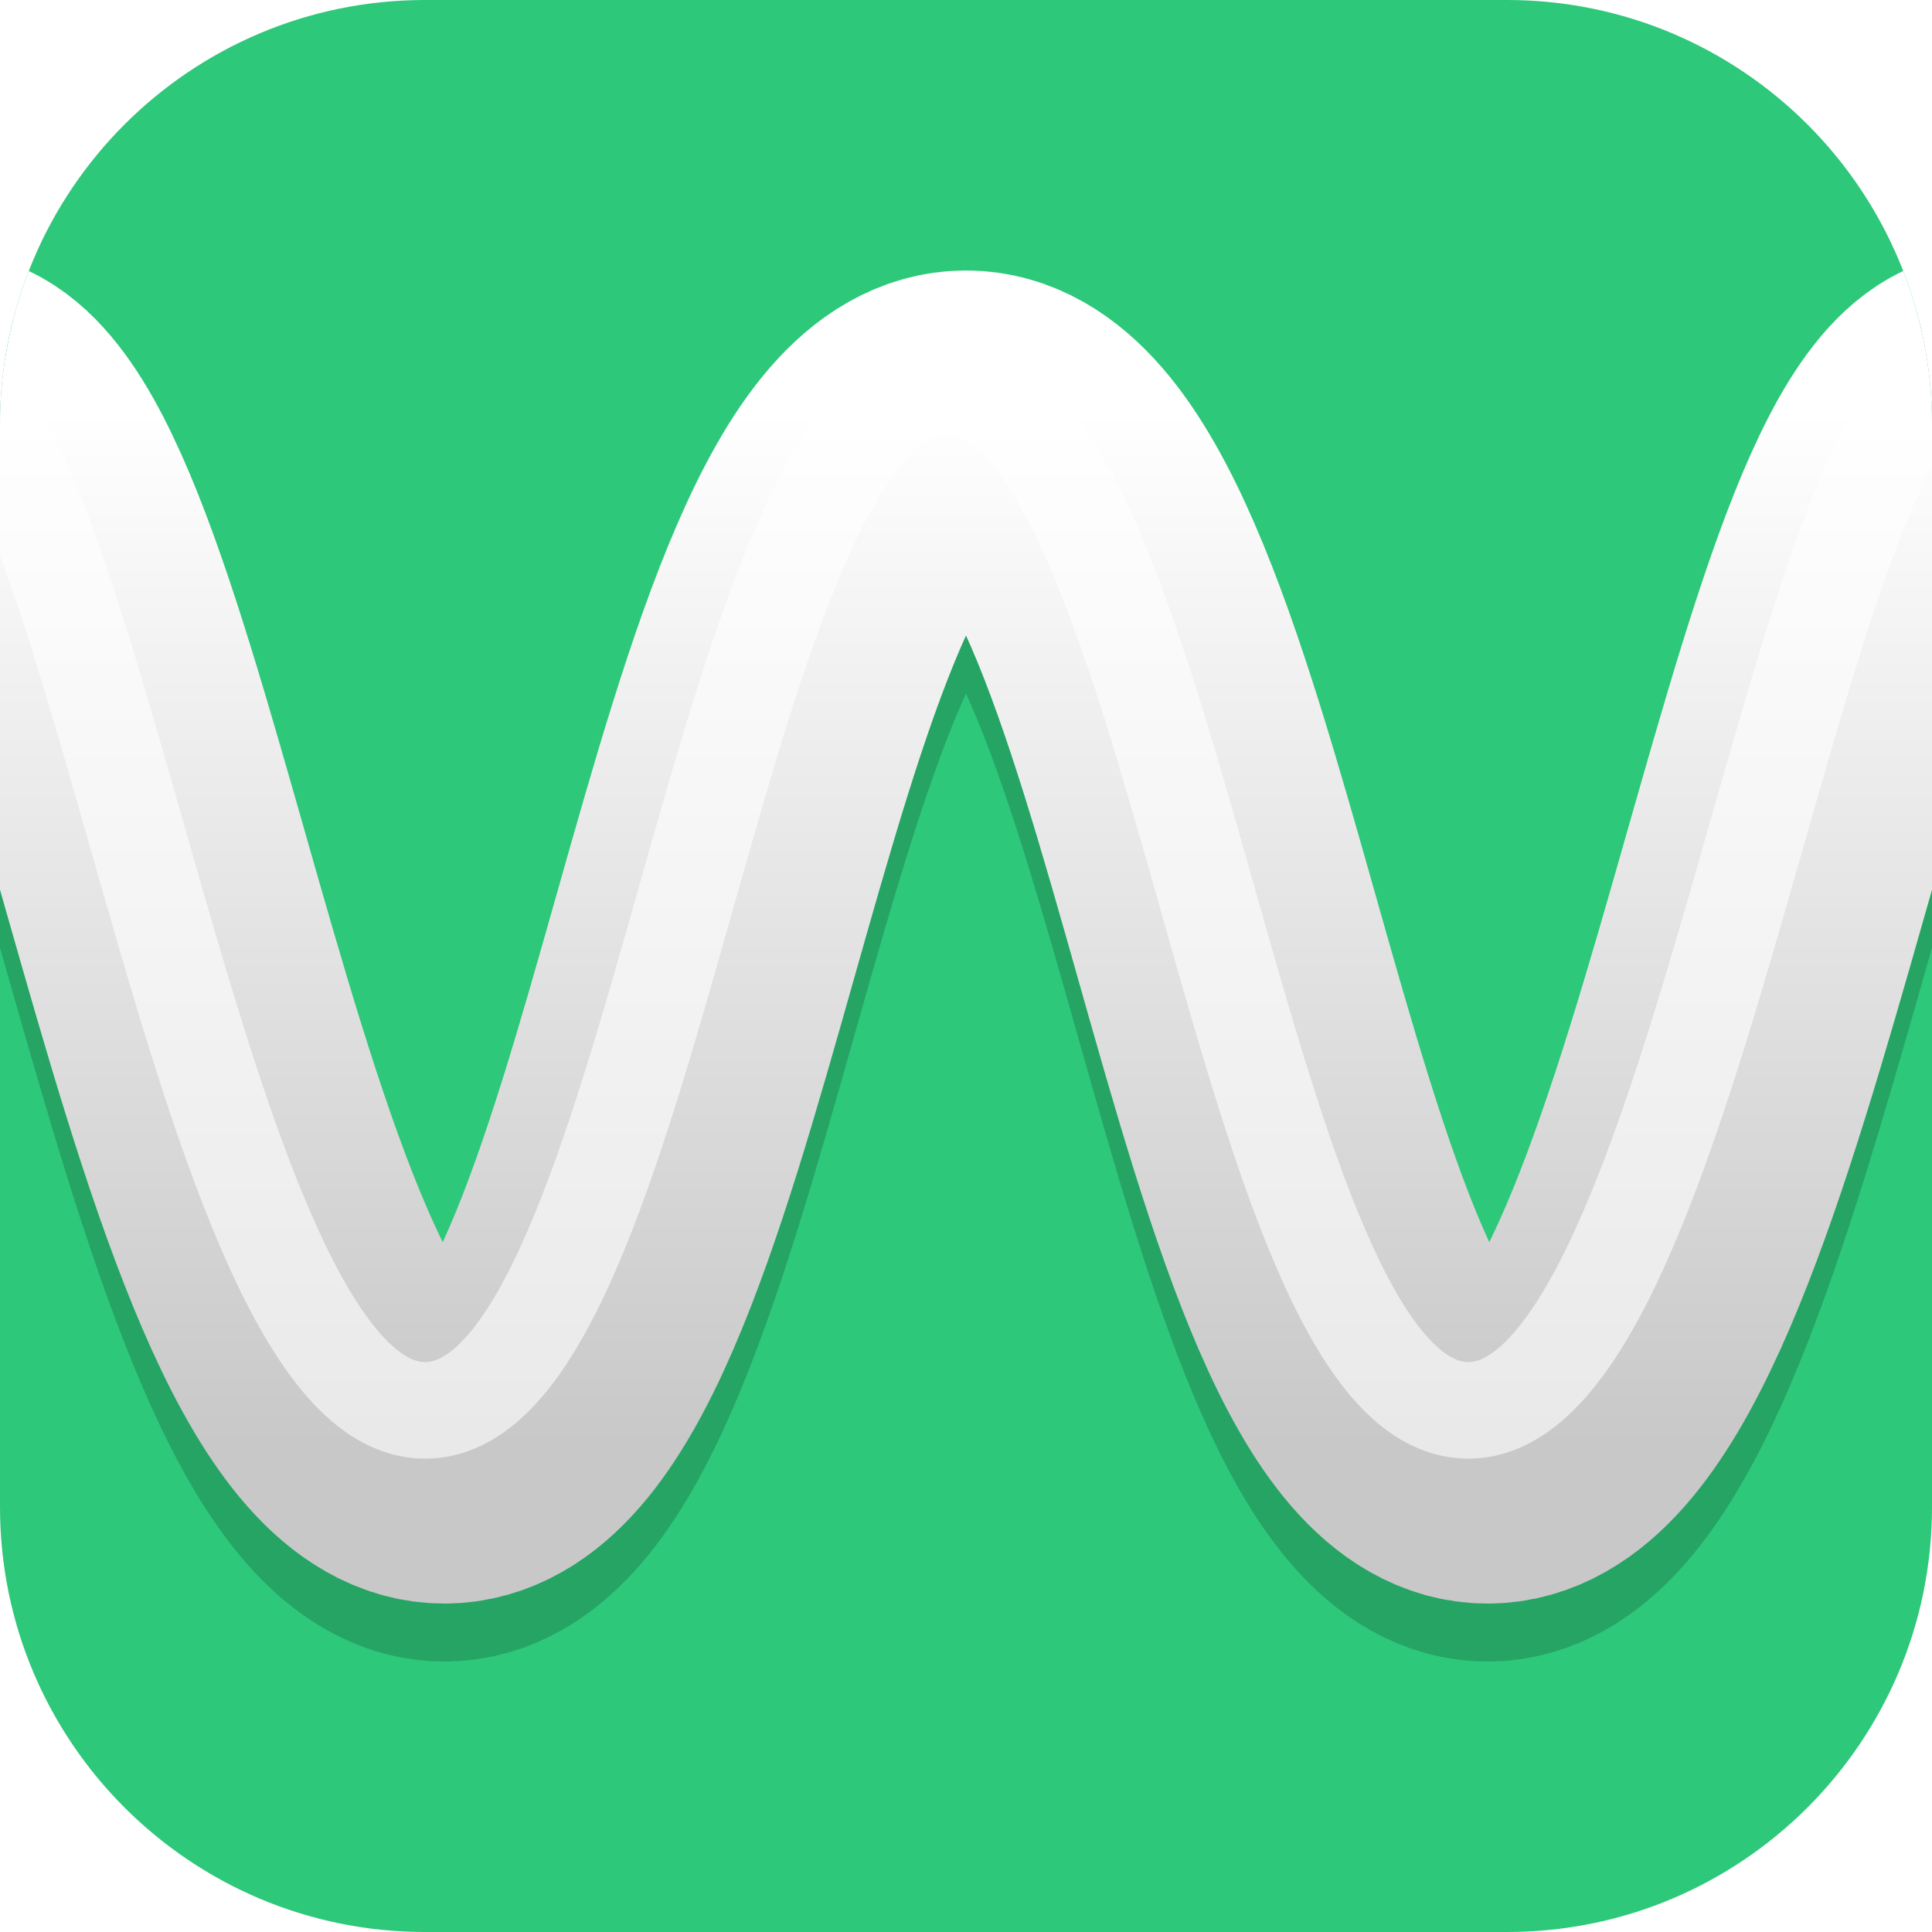
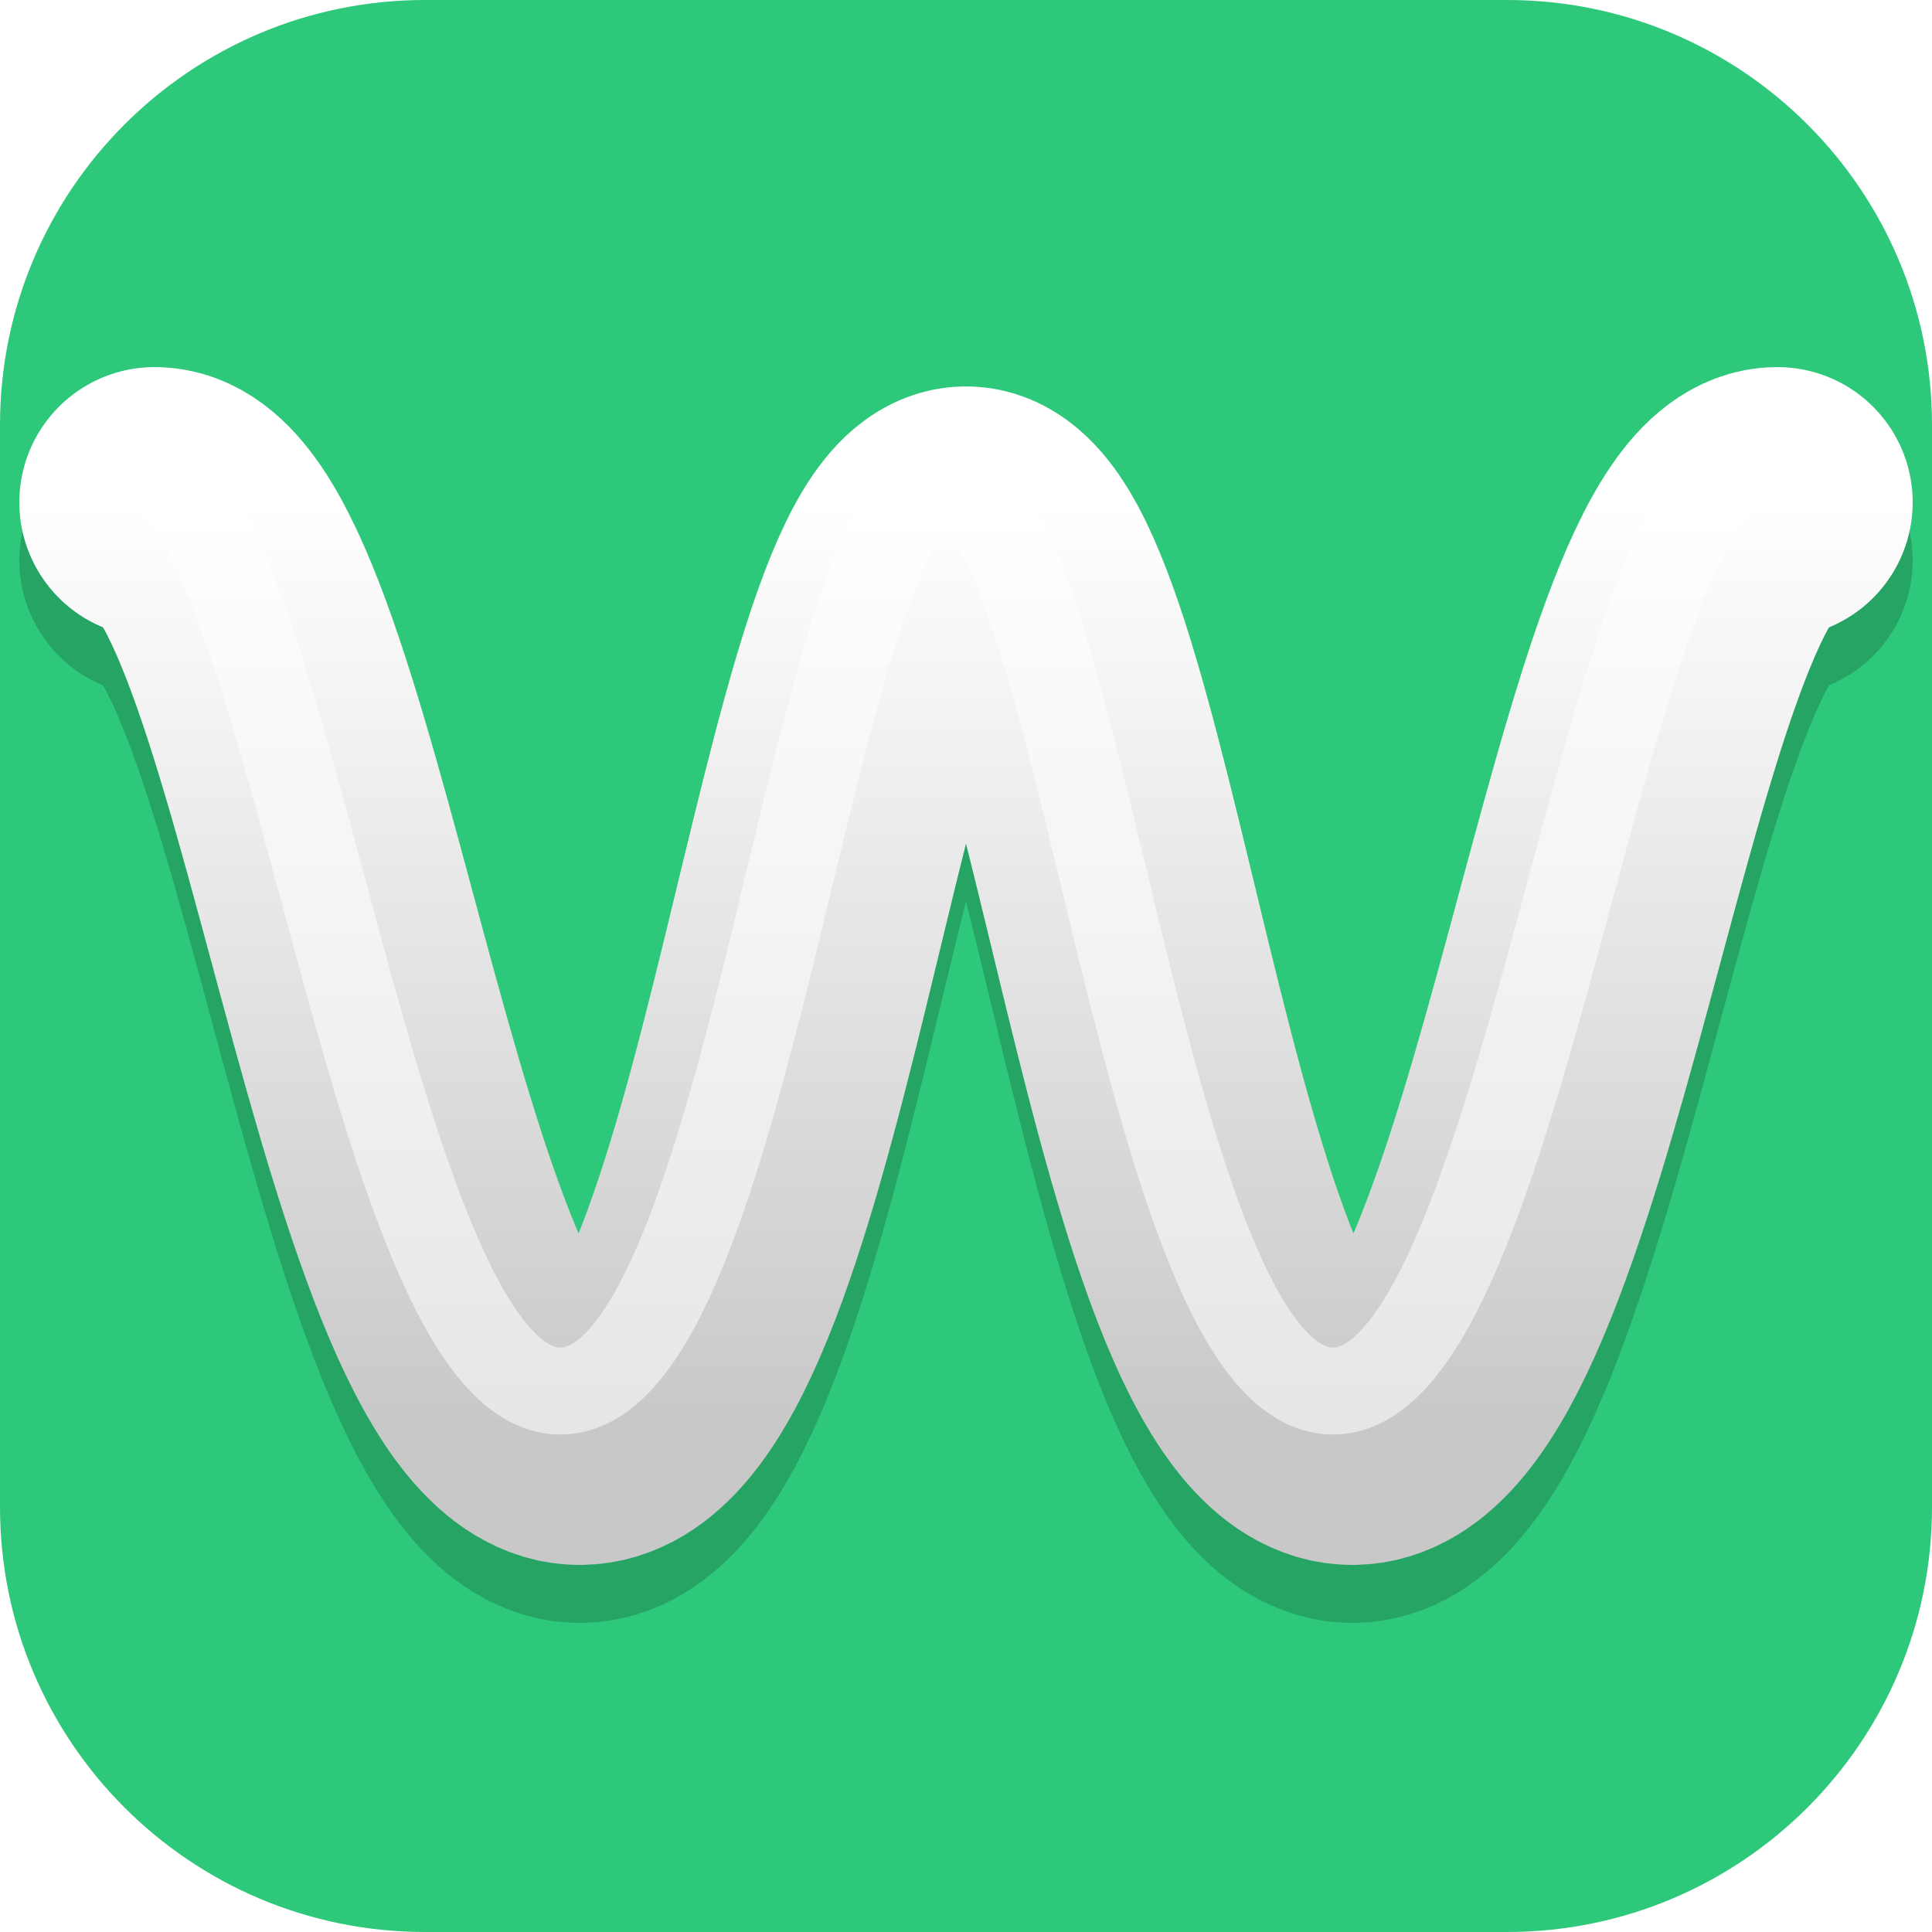
<svg xmlns="http://www.w3.org/2000/svg" viewBox="0 0 100 100" width="100" height="100">
  <defs>
    <clipPath id="c">
      <rect width="100" height="100" rx="22" />
    </clipPath>
    <linearGradient id="wg" x1="0" y1="0" x2="0" y2="1">
      <stop offset="0%" stop-color="#ffffff" />
      <stop offset="100%" stop-color="#c8c8c8" />
    </linearGradient>
  </defs>
  <rect width="100" height="100" rx="22" fill="#2DC87A" />
  <g clip-path="url(#c)">
-     <path d="M-3,21 C6,21 11,75 23,75 C35,75 38,22 50,22 C62,22 65,75 77,75 C89,75 94,21 103,21" fill="none" stroke="rgba(0,0,0,0.18)" stroke-width="16" stroke-linecap="round" stroke-linejoin="round" transform="translate(0,3)" />
-     <path d="M-3,21 C6,21 11,75 23,75 C35,75 38,22 50,22 C62,22 65,75 77,75 C89,75 94,21 103,21" fill="none" stroke="url(#wg)" stroke-width="16" stroke-linecap="round" stroke-linejoin="round" />
-     <path d="M-3,21 C6,21 11,75 23,75 C35,75 38,22 50,22 C62,22 65,75 77,75 C89,75 94,21 103,21" fill="none" stroke="rgba(255,255,255,0.6)" stroke-width="5" stroke-linecap="round" stroke-linejoin="round" transform="translate(-1,-2)" />
+     <path d="M8,26 C16,26 20,74 30,74 C40,74 43,27 50,27 C57,27 60,74 70,74 C80,74 84,26 92,26" fill="none" stroke="rgba(0,0,0,0.18)" stroke-width="14" stroke-linecap="round" stroke-linejoin="round" transform="translate(0,3)" />
+     <path d="M8,26 C16,26 20,74 30,74 C40,74 43,27 50,27 C57,27 60,74 70,74 C80,74 84,26 92,26" fill="none" stroke="url(#wg)" stroke-width="14" stroke-linecap="round" stroke-linejoin="round" />
+     <path d="M8,26 C16,26 20,74 30,74 C40,74 43,27 50,27 C57,27 60,74 70,74 C80,74 84,26 92,26" fill="none" stroke="rgba(255,255,255,0.55)" stroke-width="4.5" stroke-linecap="round" stroke-linejoin="round" transform="translate(-1,-2)" />
  </g>
</svg>
